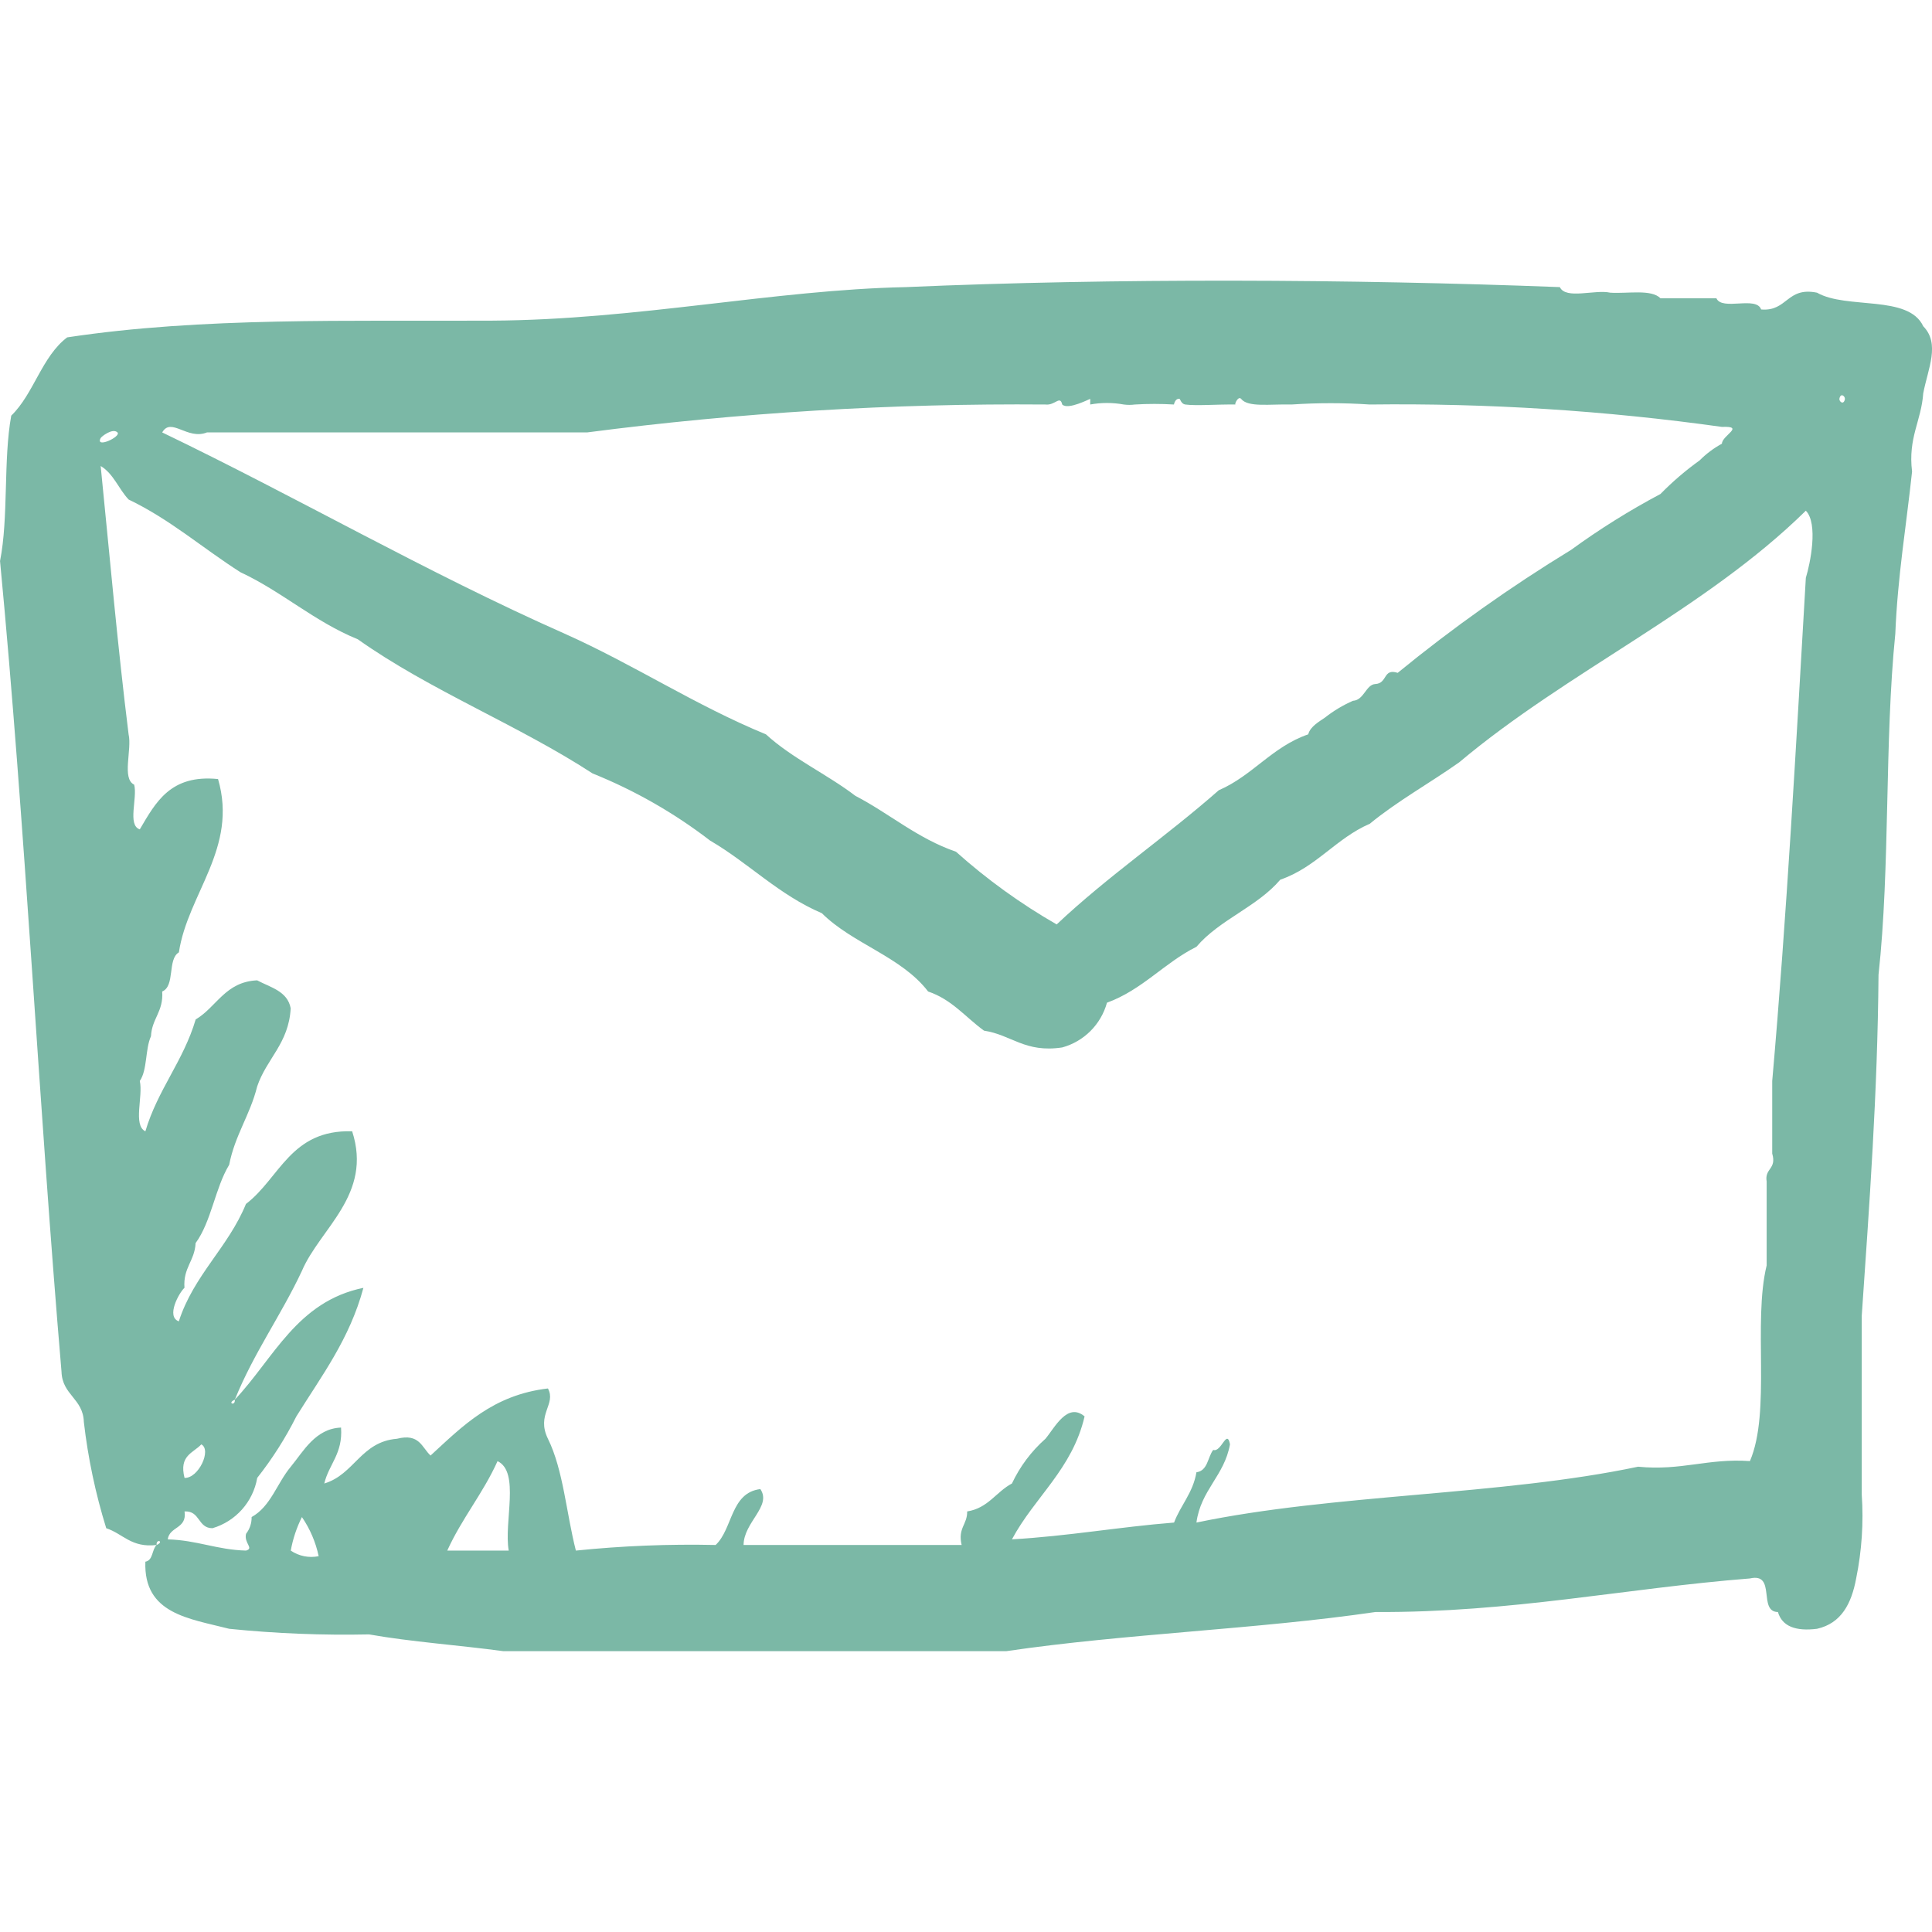
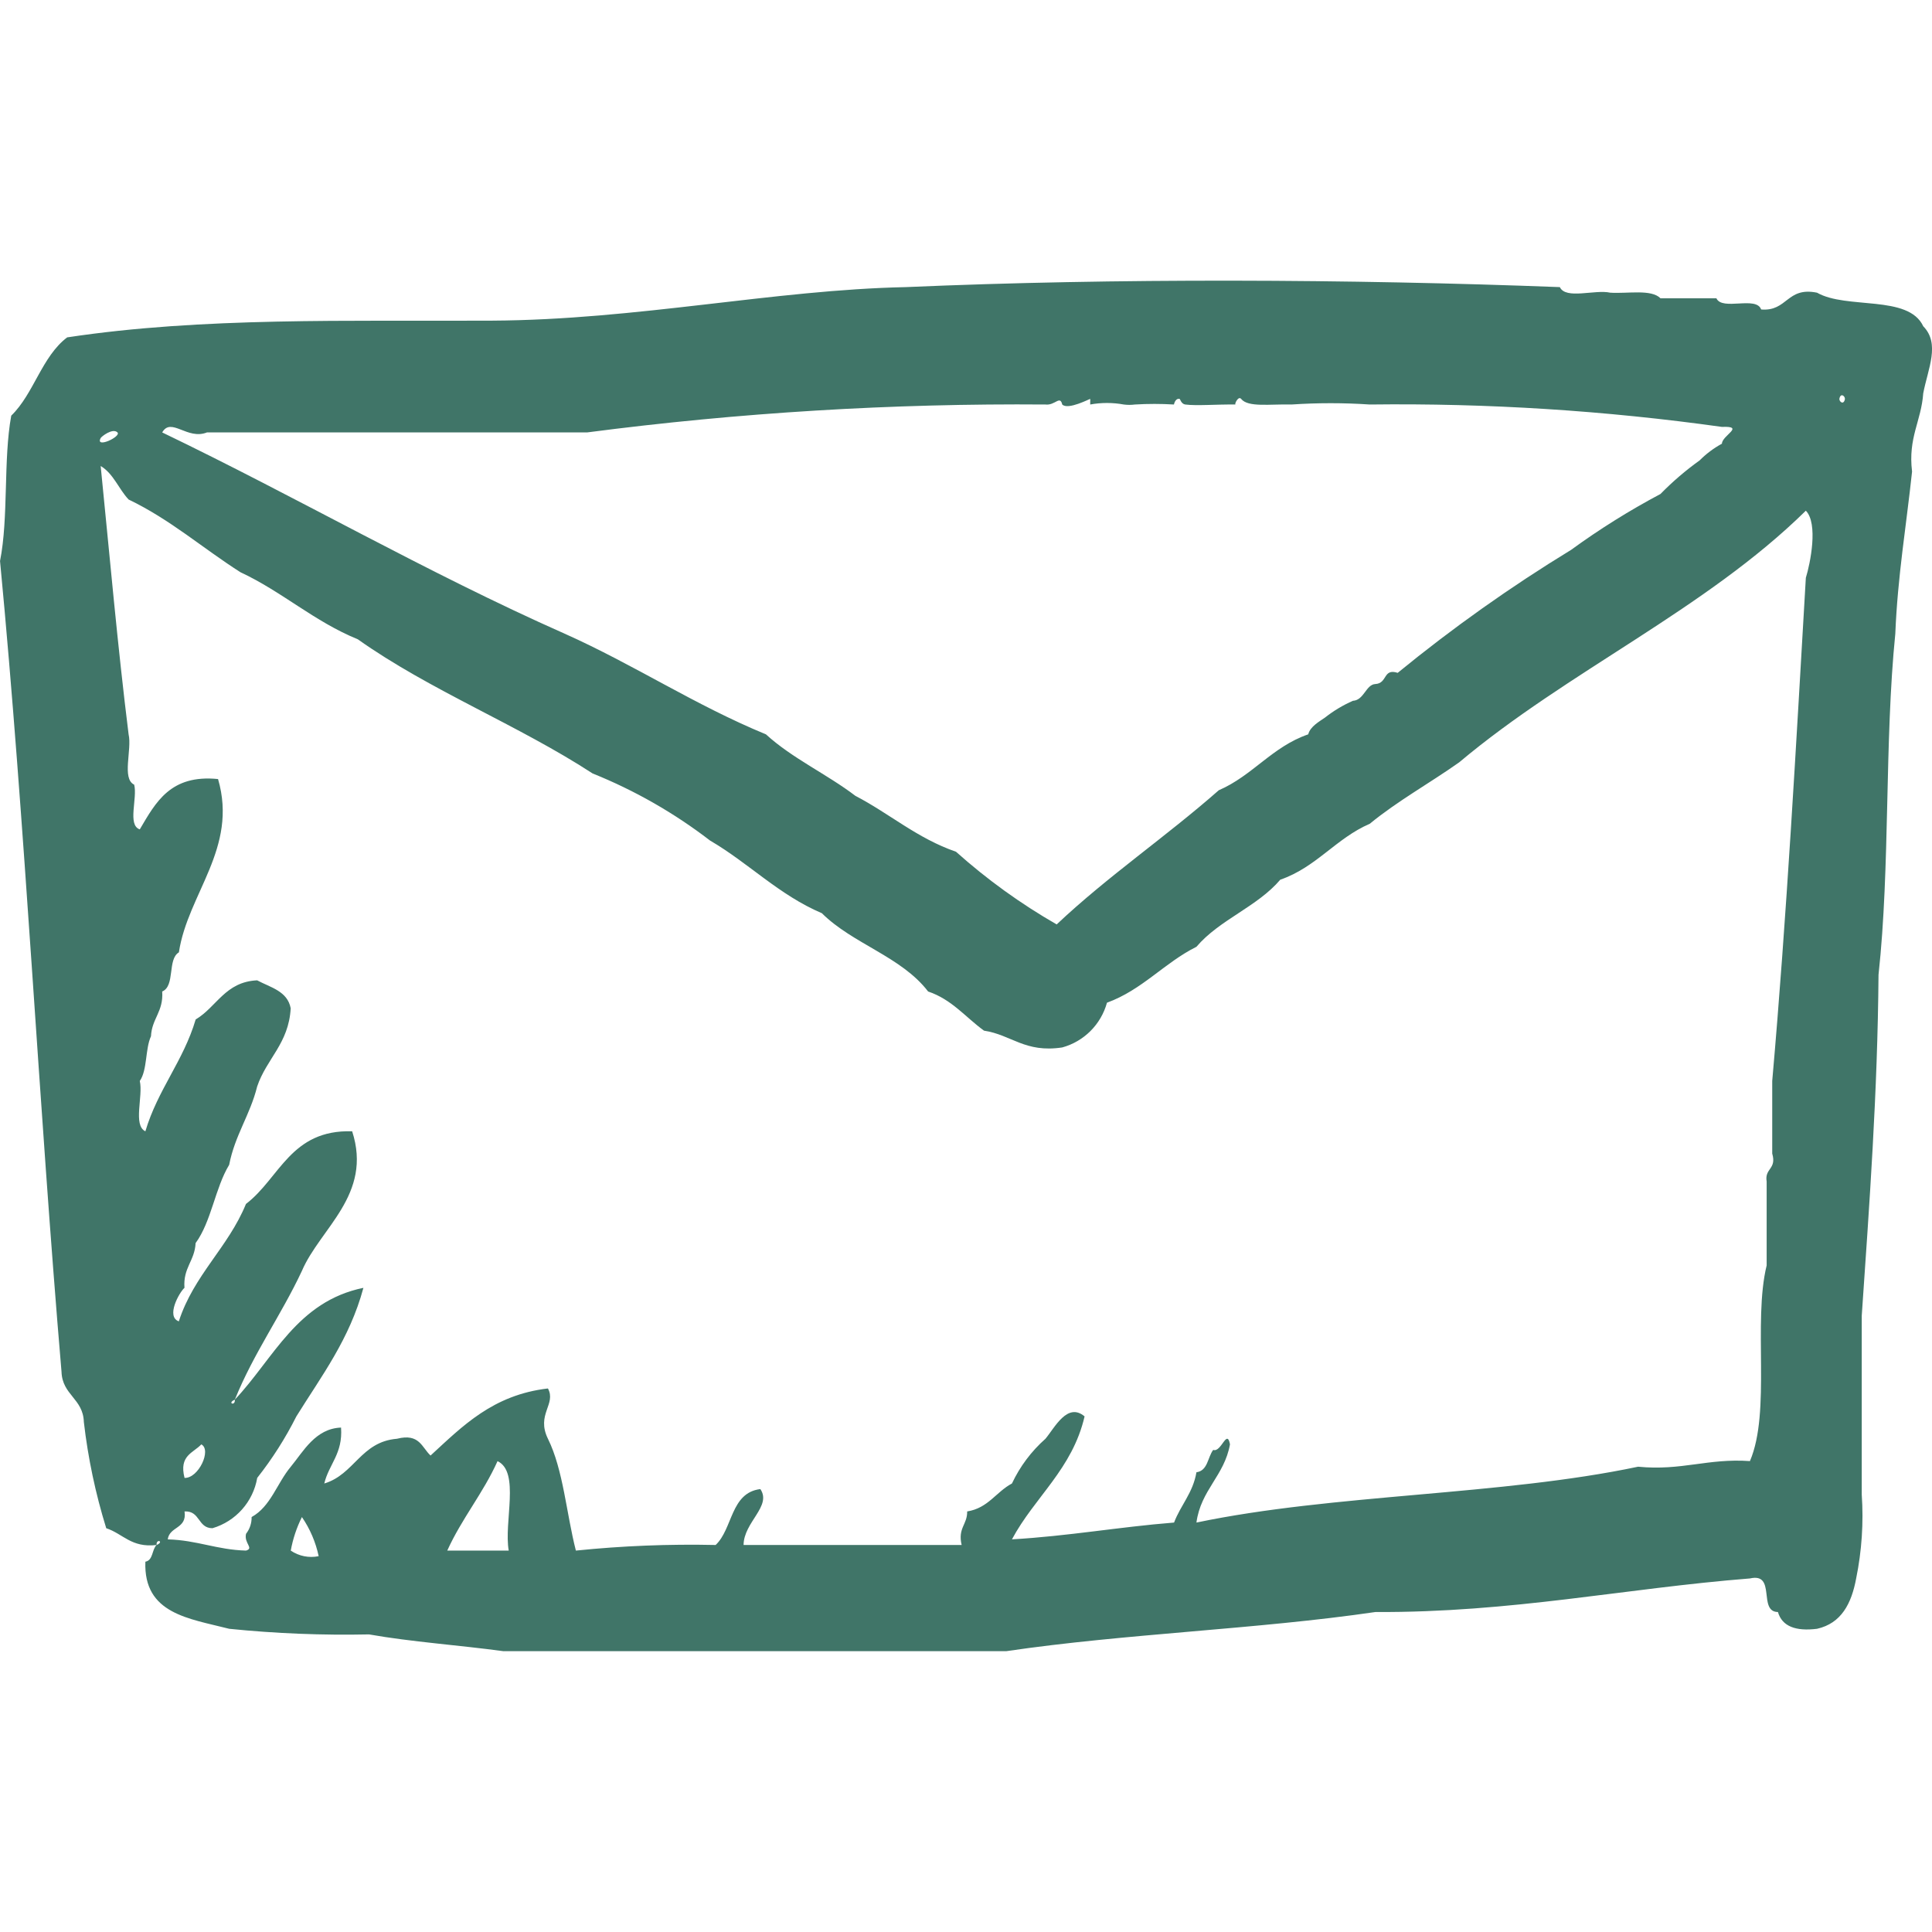
- <svg xmlns="http://www.w3.org/2000/svg" fill="#7BB8A6" width="200px" height="200px" viewBox="0 -15.98 110 110">
+ <svg xmlns="http://www.w3.org/2000/svg" fill="#407568" width="200px" height="200px" viewBox="0 -15.98 110 110">
  <path id="mail" d="M184.416,263.969c.461-.2-.035-.385,0,0-1.445.17-1.908-.641-2.867-.955a33.229,33.229,0,0,1-1.275-6.048c-.04-1.34-1.231-1.527-1.272-2.865-1.3-15.255-2.058-31.044-3.5-46.155.492-2.478.18-5.763.638-8.277,1.291-1.252,1.735-3.358,3.184-4.457,7.7-1.166,16.056-.91,24.189-.953,8.267-.045,16.056-1.753,23.555-1.909,11.923-.519,25.311-.458,37.243,0,.339.722,2,.121,2.868.317.991.066,2.334-.215,2.864.32h3.182c.329.728,2.272-.152,2.547.636,1.506.125,1.45-1.308,3.182-.956,1.686.965,5.2.1,6.047,1.91.976,1,.273,2.4,0,3.819-.112,1.587-.873,2.521-.636,4.457-.327,3.071-.823,5.968-.954,9.231-.623,6.168-.286,13.3-.956,19.417-.053,6.738-.519,13.062-.955,19.416V261.1a17.8,17.8,0,0,1-.318,4.773c-.266,1.43-.841,2.554-2.228,2.867-1.211.151-1.987-.135-2.226-.955-1.154-.013-.075-2.261-1.592-1.912-7.181.568-13.545,1.951-21.328,1.912-6.757.988-14.258,1.232-21.009,2.228H204.15c-2.524-.343-5.208-.524-7.639-.954a64.99,64.99,0,0,1-7.959-.319c-2.279-.585-4.886-.844-4.775-3.82C184.227,264.839,184.142,264.226,184.416,263.969Zm96.127-65.253c0-.177-.255-.362-.317,0C280.223,198.892,280.483,199.076,280.543,198.716Zm-27.055.318a33.259,33.259,0,0,0-4.454,0c-1.215-.033-2.473.177-2.867-.318-.159-.2-.405.316-.318.318-1.057-.015-2.222.085-2.865,0-.227-.03-.295-.315-.319-.318-.26-.054-.325.318-.325.318a18.556,18.556,0,0,0-2.222,0,2.376,2.376,0,0,1-.636,0,5.3,5.3,0,0,0-1.911,0c-.008,0,.012-.3,0-.318s-1.258.649-1.592.318c-.127-.545-.407.067-.955,0a189.855,189.855,0,0,0-26.1,1.59H187.282c-1.117.448-2.04-.892-2.547,0,7.739,3.721,14.979,7.94,22.918,11.46,3.96,1.768,7.4,4.059,11.457,5.73,1.495,1.368,3.467,2.262,5.091,3.5,1.957,1.018,3.523,2.422,5.729,3.183a33.932,33.932,0,0,0,5.733,4.139c2.891-2.731,6.242-5.007,9.229-7.639,1.929-.834,3.042-2.479,5.094-3.184.106-.445.647-.739.954-.955a7.3,7.3,0,0,1,1.593-.955c.629-.033.738-.927,1.273-.954.705-.038.426-.911,1.273-.637a87.991,87.991,0,0,1,9.87-7,42.492,42.492,0,0,1,5.092-3.184,16.721,16.721,0,0,1,2.227-1.91,5.461,5.461,0,0,1,1.272-.953c0-.468,1.345-1.011,0-.956A132.772,132.772,0,0,0,253.488,199.034Zm-71.3,1.59c-.272-.269-.91.232-.956.319C180.9,201.567,182.419,200.86,182.188,200.624Zm6.683,55.069c-.463.2.035.386,0,0,2.213-2.346,3.535-5.588,7.32-6.366-.786,2.925-2.395,5.03-3.818,7.321a20.555,20.555,0,0,1-2.228,3.5,3.626,3.626,0,0,1-2.547,2.865c-.848,0-.691-1.005-1.591-.955.15,1-.858.841-.956,1.591,1.658.042,2.8.594,4.457.638.471-.14-.126-.409,0-.955a1.5,1.5,0,0,0,.318-.955c1.088-.6,1.438-1.916,2.229-2.864.716-.866,1.4-2.176,2.863-2.23.108,1.489-.687,2.071-.955,3.184,1.717-.513,2.081-2.378,4.138-2.547,1.283-.327,1.414.495,1.913.955,1.824-1.676,3.546-3.452,6.683-3.819.488.9-.682,1.471,0,2.864.878,1.775,1.049,4.254,1.591,6.367a64.176,64.176,0,0,1,7.958-.319c.983-.925.842-2.975,2.545-3.183.665.975-.945,1.878-.955,3.183h12.416c-.229-.971.327-1.16.315-1.91,1.195-.189,1.648-1.114,2.549-1.591a7.877,7.877,0,0,1,1.908-2.547c.524-.624,1.247-2.1,2.228-1.273-.7,3.008-2.841,4.582-4.136,7,3.212-.184,6.085-.706,9.23-.956.38-1,1.074-1.683,1.274-2.863.653-.089.633-.851.955-1.274.458.17.779-1.24.955-.317-.321,1.8-1.658,2.588-1.91,4.454,7.807-1.634,17.351-1.534,25.145-3.18,2.474.244,3.971-.489,6.369-.32,1.208-2.821.16-7.9.952-11.14v-4.776c-.129-.765.582-.691.317-1.592V237.55c.823-9.367,1.353-19.022,1.914-28.649.254-.822.715-3.085,0-3.821-5.724,5.633-13.568,9.14-19.735,14.326-1.679,1.187-3.522,2.207-5.094,3.5-1.928.832-3.042,2.476-5.094,3.183-1.316,1.548-3.459,2.273-4.774,3.82-1.84.919-3.073,2.446-5.094,3.184a3.645,3.645,0,0,1-2.547,2.547c-2.127.321-2.889-.72-4.454-.956-1.048-.76-1.831-1.777-3.182-2.229-1.518-1.985-4.292-2.71-6.049-4.457-2.455-1.046-4.157-2.848-6.367-4.138a28.3,28.3,0,0,0-6.687-3.82c-4.239-2.761-9.27-4.733-13.367-7.638-2.488-1.015-4.3-2.707-6.685-3.82-2.138-1.361-4-3.006-6.366-4.139-.567-.6-.859-1.472-1.59-1.908.513,5.109.967,10.279,1.59,15.278.2.864-.4,2.526.317,2.865.2.76-.4,2.309.32,2.545.906-1.534,1.742-3.138,4.456-2.864,1.146,3.936-1.726,6.526-2.23,9.867-.665.393-.2,1.917-.95,2.229.081,1.148-.589,1.534-.639,2.547-.334.728-.2,1.919-.637,2.547.2.861-.4,2.525.318,2.865.705-2.375,2.161-3.993,2.864-6.367,1.2-.713,1.68-2.144,3.5-2.228.759.407,1.725.609,1.91,1.591-.111,2.013-1.378,2.869-1.91,4.456-.4,1.616-1.266,2.768-1.593,4.457-.8,1.317-1.013,3.231-1.911,4.456-.047,1.012-.721,1.4-.634,2.547-.3.268-1.068,1.642-.322,1.909.857-2.645,2.806-4.2,3.823-6.684,1.927-1.47,2.544-4.245,6.046-4.137,1.172,3.61-1.827,5.522-2.864,7.956C191.5,250.9,189.939,253.048,188.871,255.693Zm-2.864,4.456c.8.03,1.553-1.6.955-1.909C186.5,258.735,185.68,258.868,186.007,260.149Zm14.958,4.139h3.5c-.289-1.622.657-4.478-.637-5.094C203.008,261.021,201.791,262.46,200.965,264.288Zm-8.91,0a2.079,2.079,0,0,0,1.589.317,6.223,6.223,0,0,0-.954-2.227A7.066,7.066,0,0,0,192.055,264.288Z" transform="translate(-175.5 -191.983)" fill-rule="evenodd" />
</svg>
